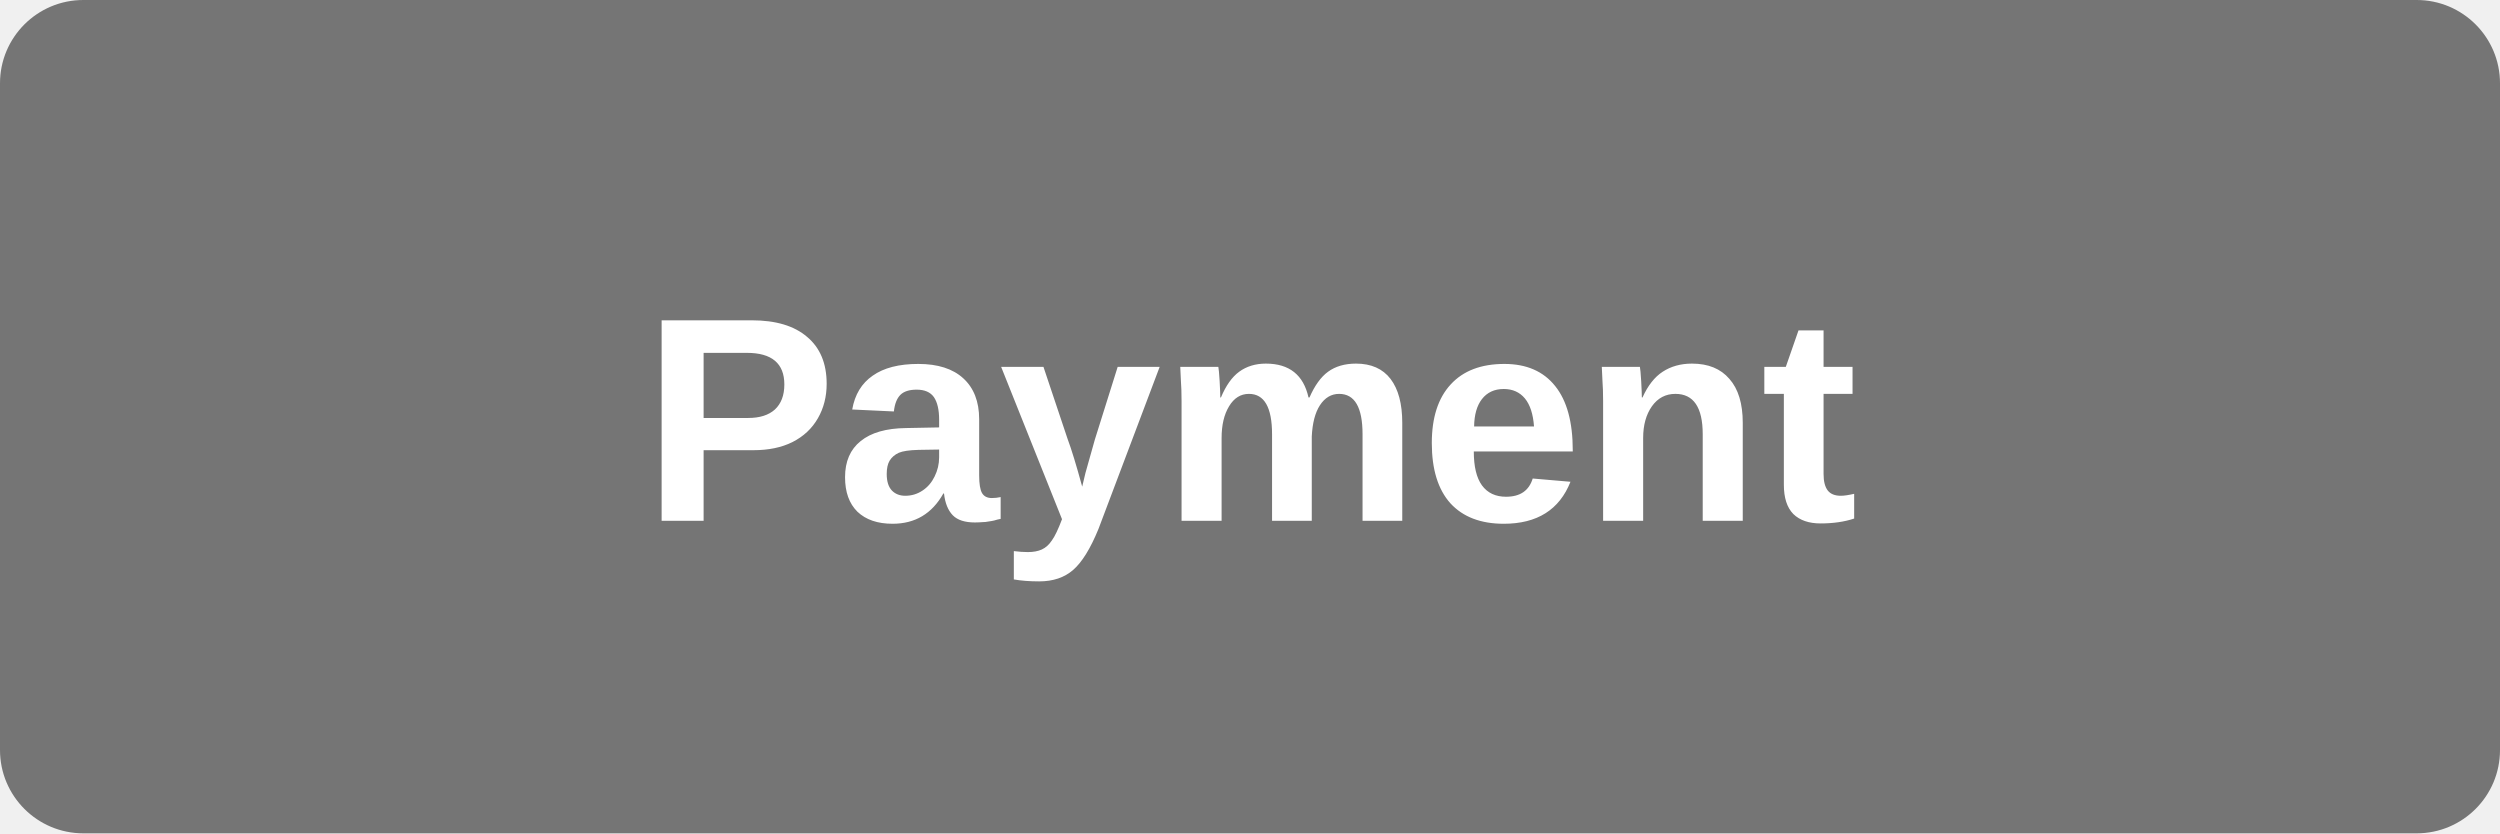
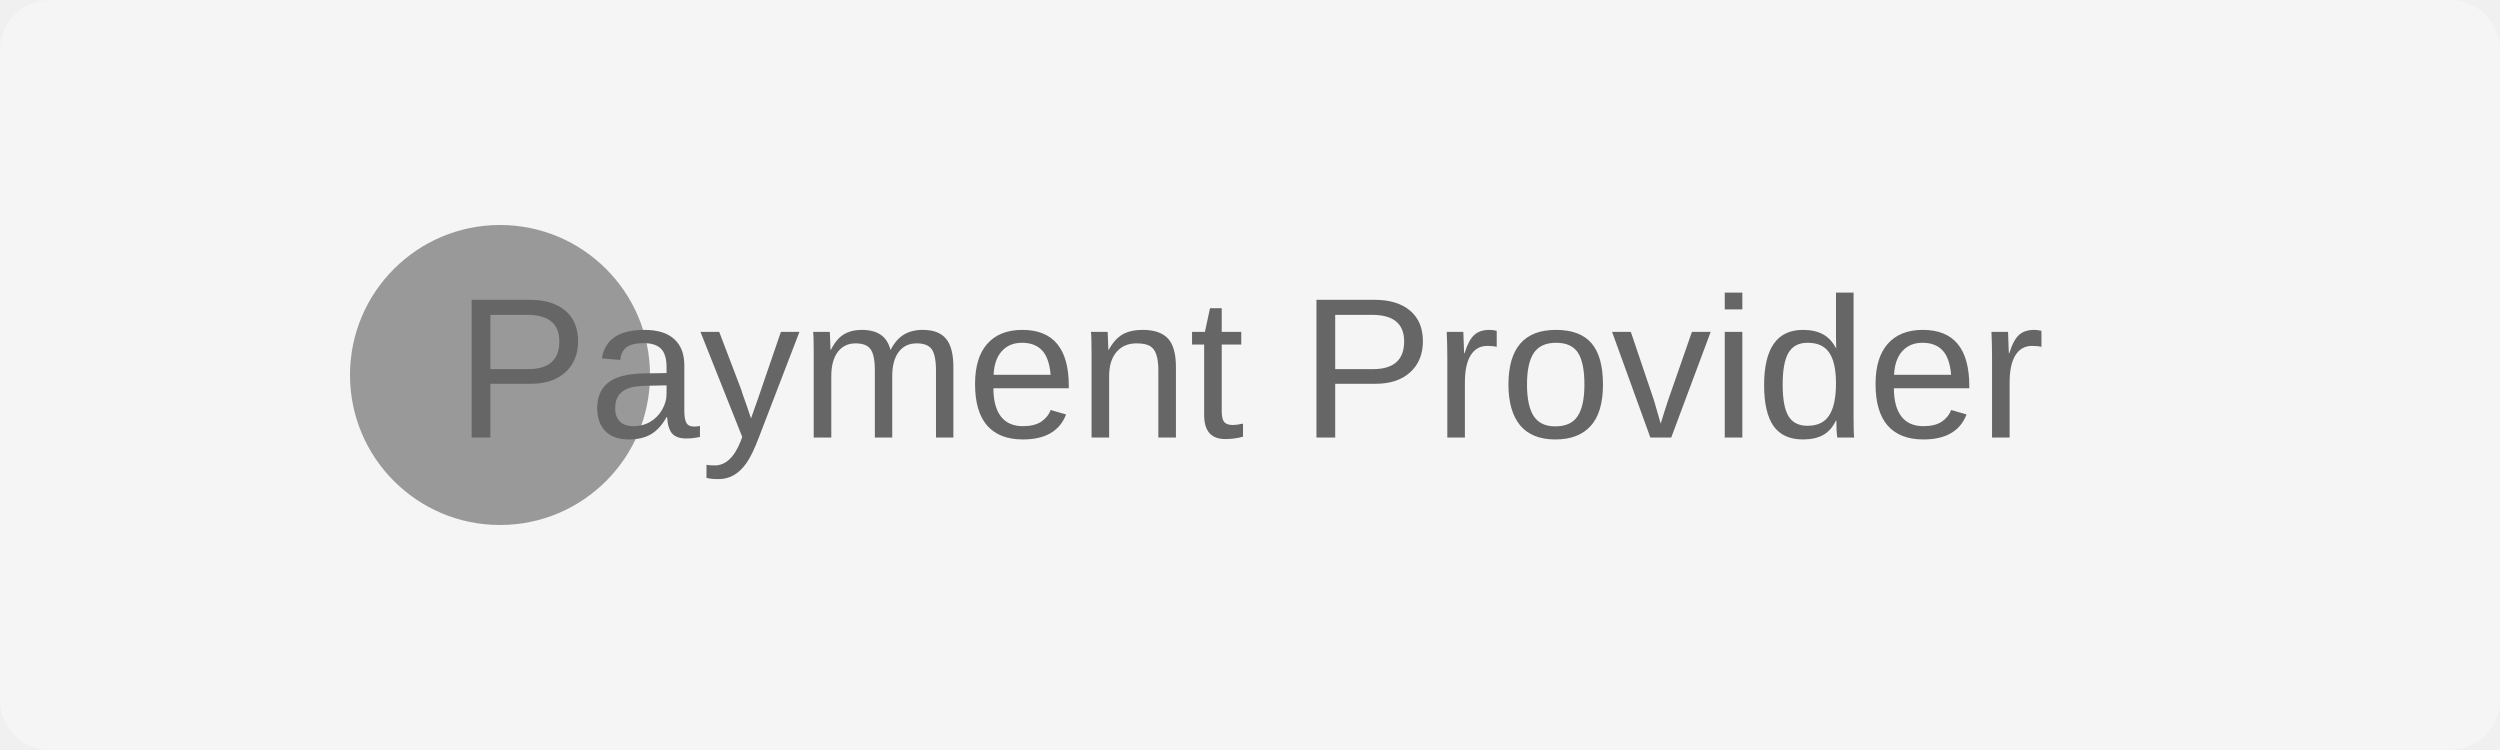
- <svg xmlns="http://www.w3.org/2000/svg" width="120" height="40" viewBox="0 0 120 40" fill="none">
-   <rect width="120" height="40" rx="4" fill="#757575" />
-   <text x="60" y="25" font-family="Arial, sans-serif" font-size="14" font-weight="600" fill="white" text-anchor="middle">Payment</text>
+ <svg xmlns="http://www.w3.org/2000/svg" viewBox="0 0 200 60" fill="none">
+   <rect width="200" height="60" fill="#F5F5F5" rx="4" />
+   <circle cx="40" cy="30" r="12" fill="#999" />
+   <text x="100" y="35" font-family="Arial, sans-serif" font-size="16" font-weight="500" fill="#666" text-anchor="middle">
+     Payment Provider
+   </text>
</svg>
